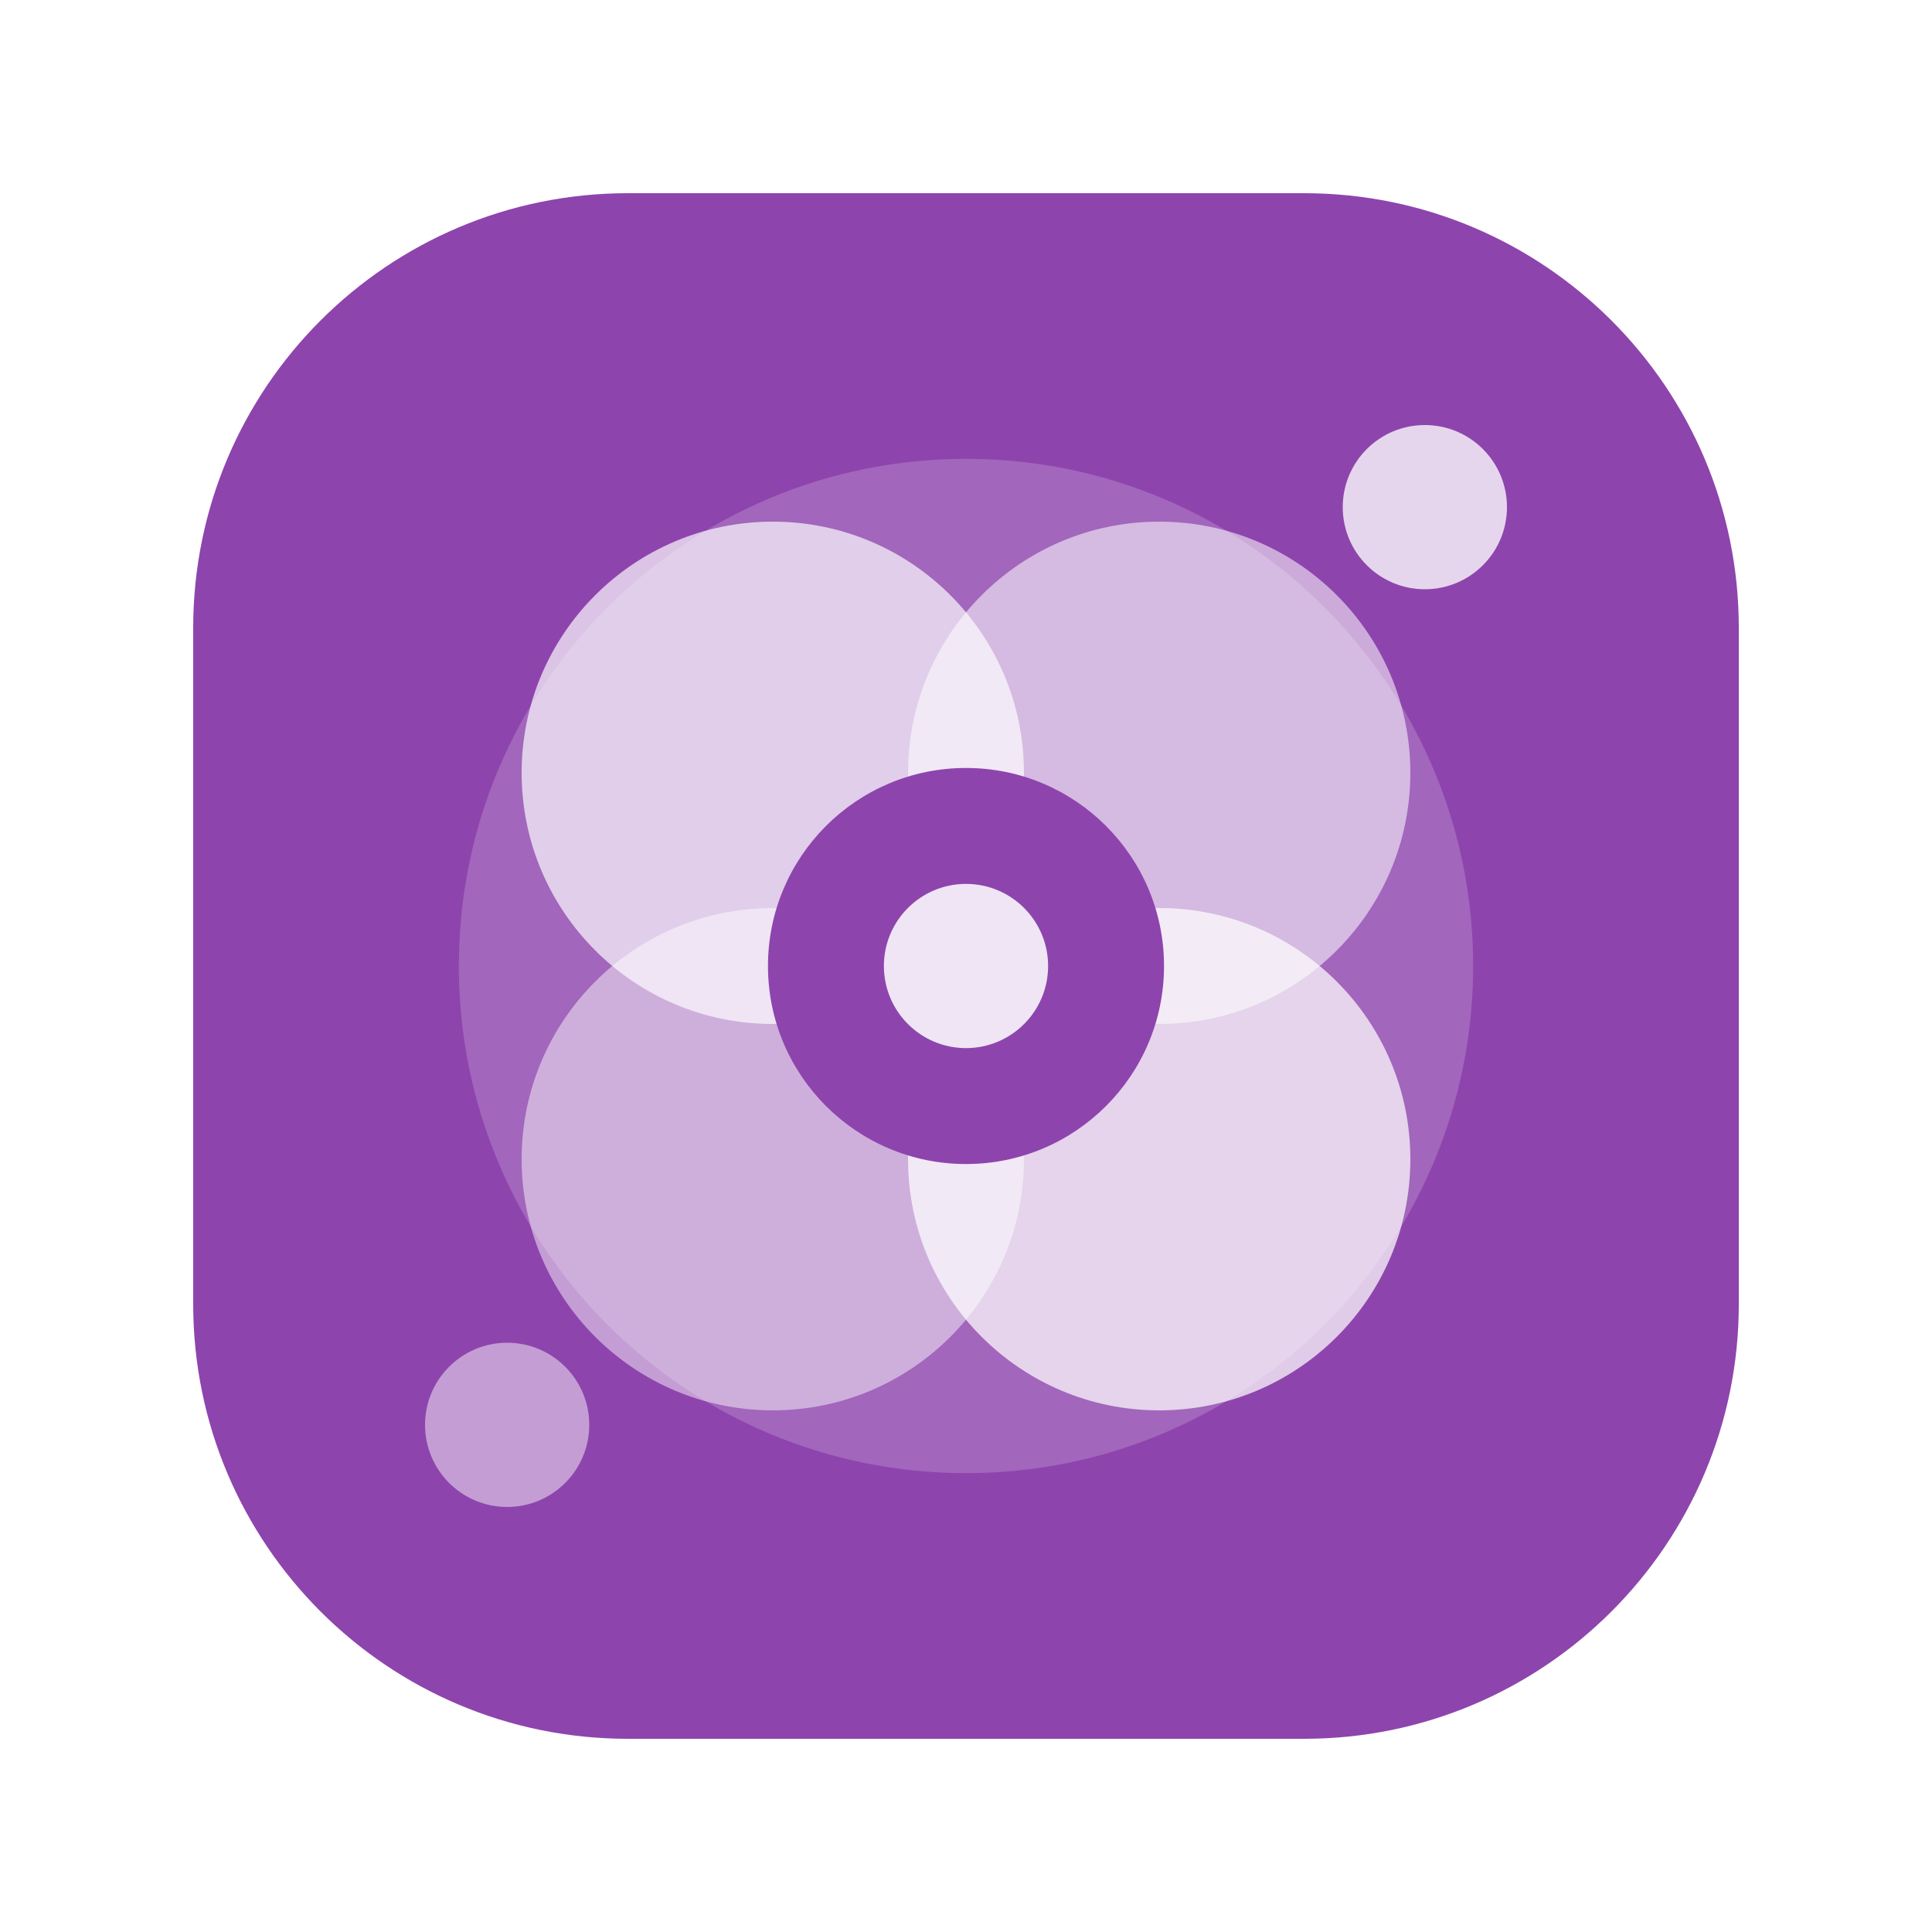
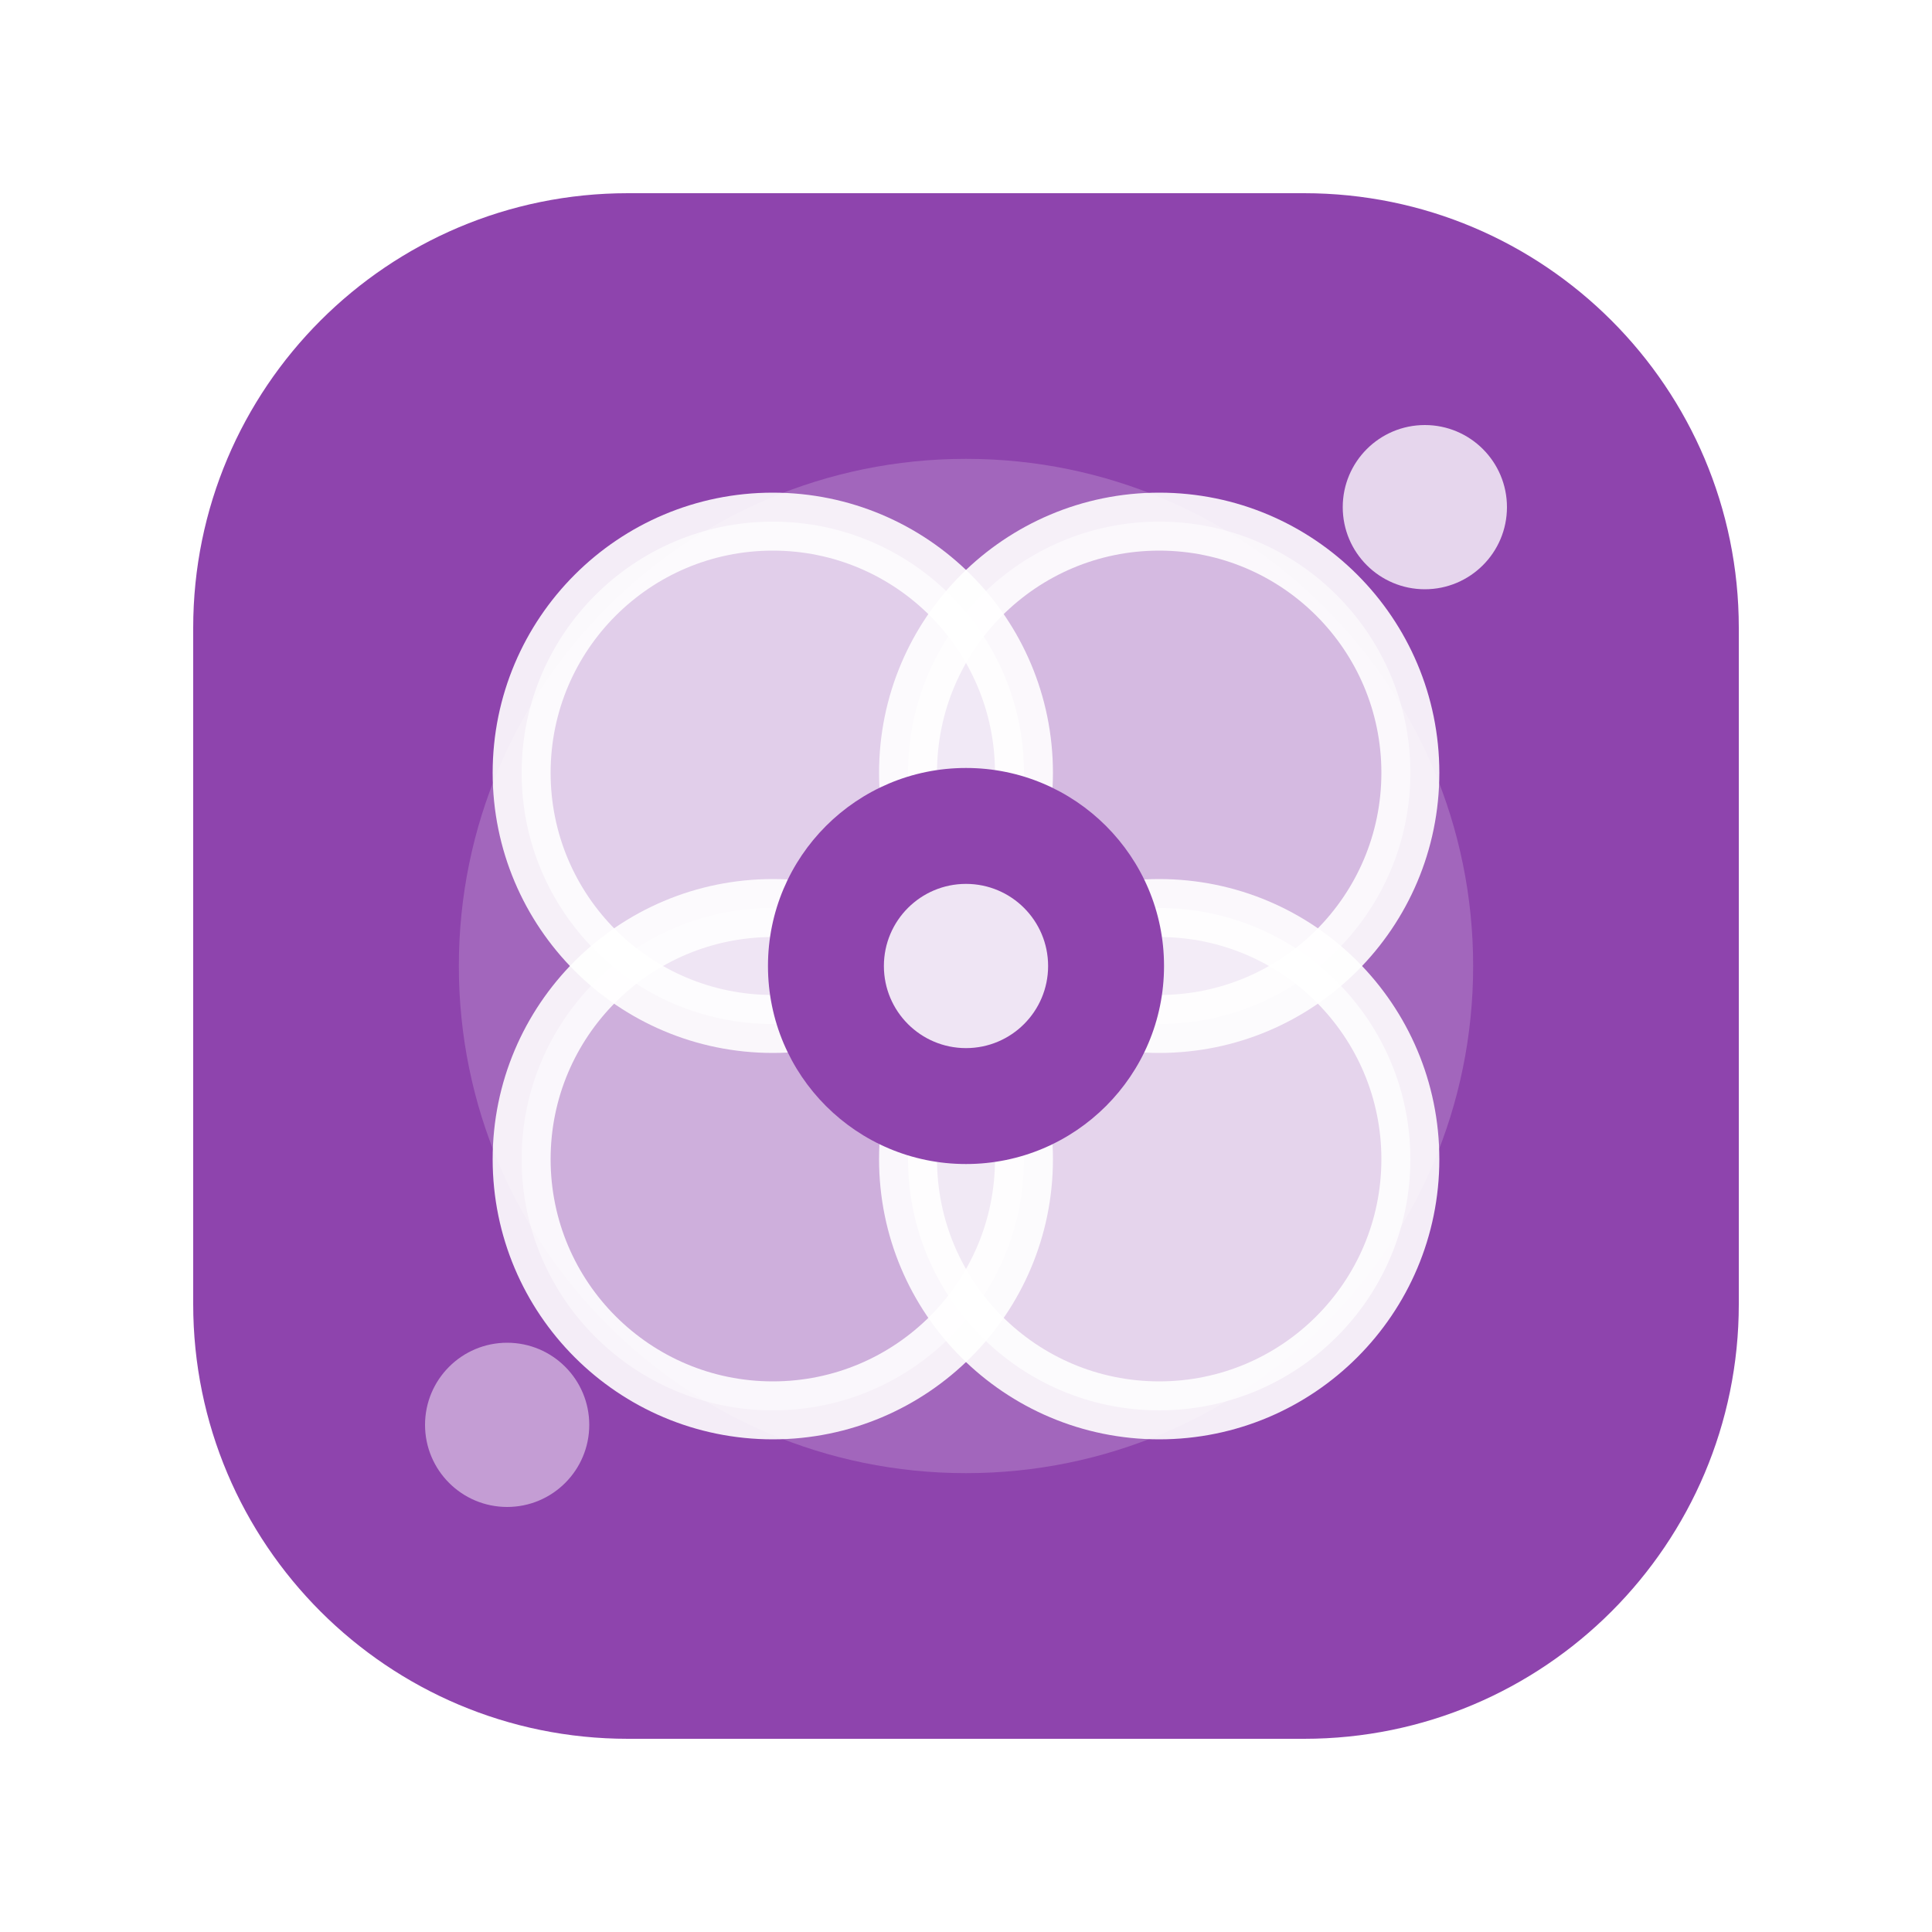
<svg xmlns="http://www.w3.org/2000/svg" viewBox="0 0 40 40">
  <rect x="4" y="4" width="32" height="32" rx="9" fill="#8E44AD" />
  <circle cx="20" cy="20" r="10.5" fill="rgba(255,255,255,0.18)" />
-   <circle cx="16" cy="16" r="5.2" fill="rgba(255,255,255,0.68)" />
-   <circle cx="24" cy="16" r="5.2" fill="rgba(255,255,255,0.55)" />
-   <circle cx="16" cy="24" r="5.2" fill="rgba(255,255,255,0.48)" />
-   <circle cx="24" cy="24" r="5.2" fill="rgba(255,255,255,0.72)" />
+   <circle cx="16" cy="16" r="5.2" fill="rgba(255,255,255,0.68)" stroke="rgba(255,255,255,0.9)" stroke-width="1.2" />
+   <circle cx="24" cy="16" r="5.2" fill="rgba(255,255,255,0.55)" stroke="rgba(255,255,255,0.9)" stroke-width="1.2" />
+   <circle cx="16" cy="24" r="5.2" fill="rgba(255,255,255,0.48)" stroke="rgba(255,255,255,0.9)" stroke-width="1.2" />
+   <circle cx="24" cy="24" r="5.2" fill="rgba(255,255,255,0.72)" stroke="rgba(255,255,255,0.9)" stroke-width="1.2" />
  <circle cx="20" cy="20" r="4.1" fill="#8E44AD" />
  <circle cx="20" cy="20" r="1.7" fill="rgba(255,255,255,0.86)" />
  <circle cx="29.5" cy="10.5" r="1.7" fill="rgba(255,255,255,0.78)" />
  <circle cx="10.5" cy="29.5" r="1.7" fill="rgba(255,255,255,0.48)" />
</svg>
